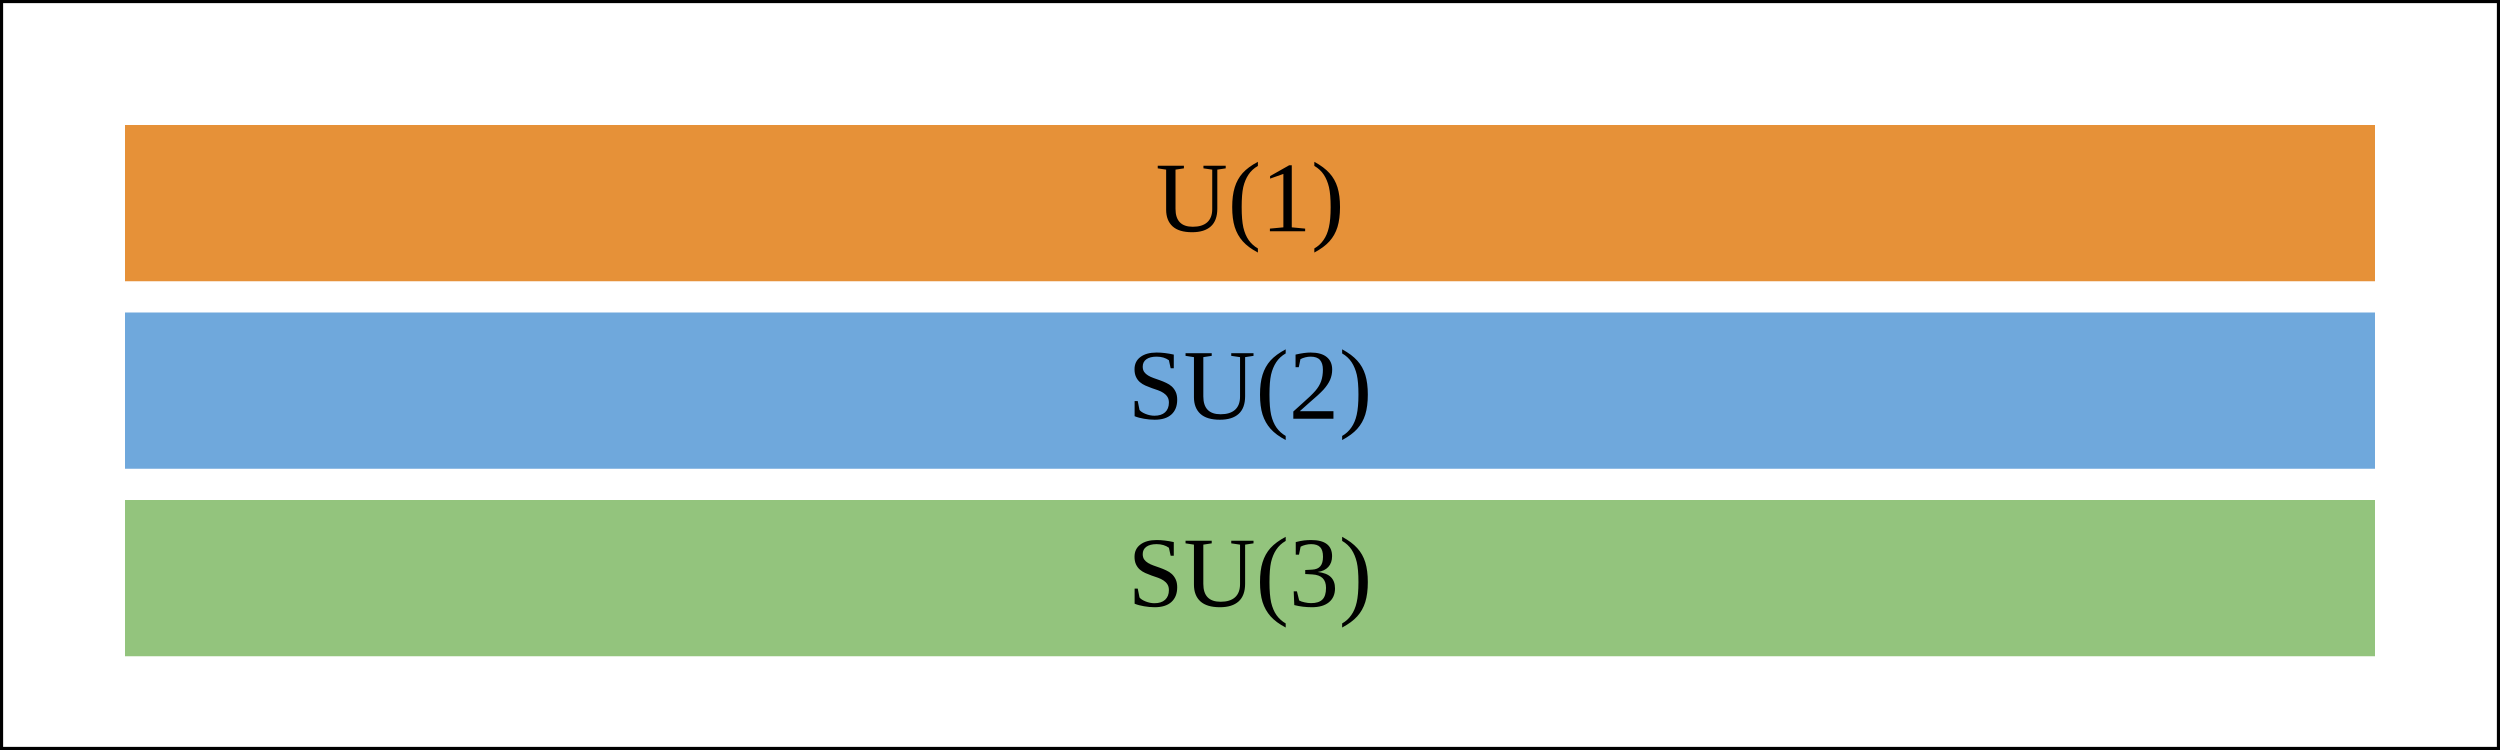
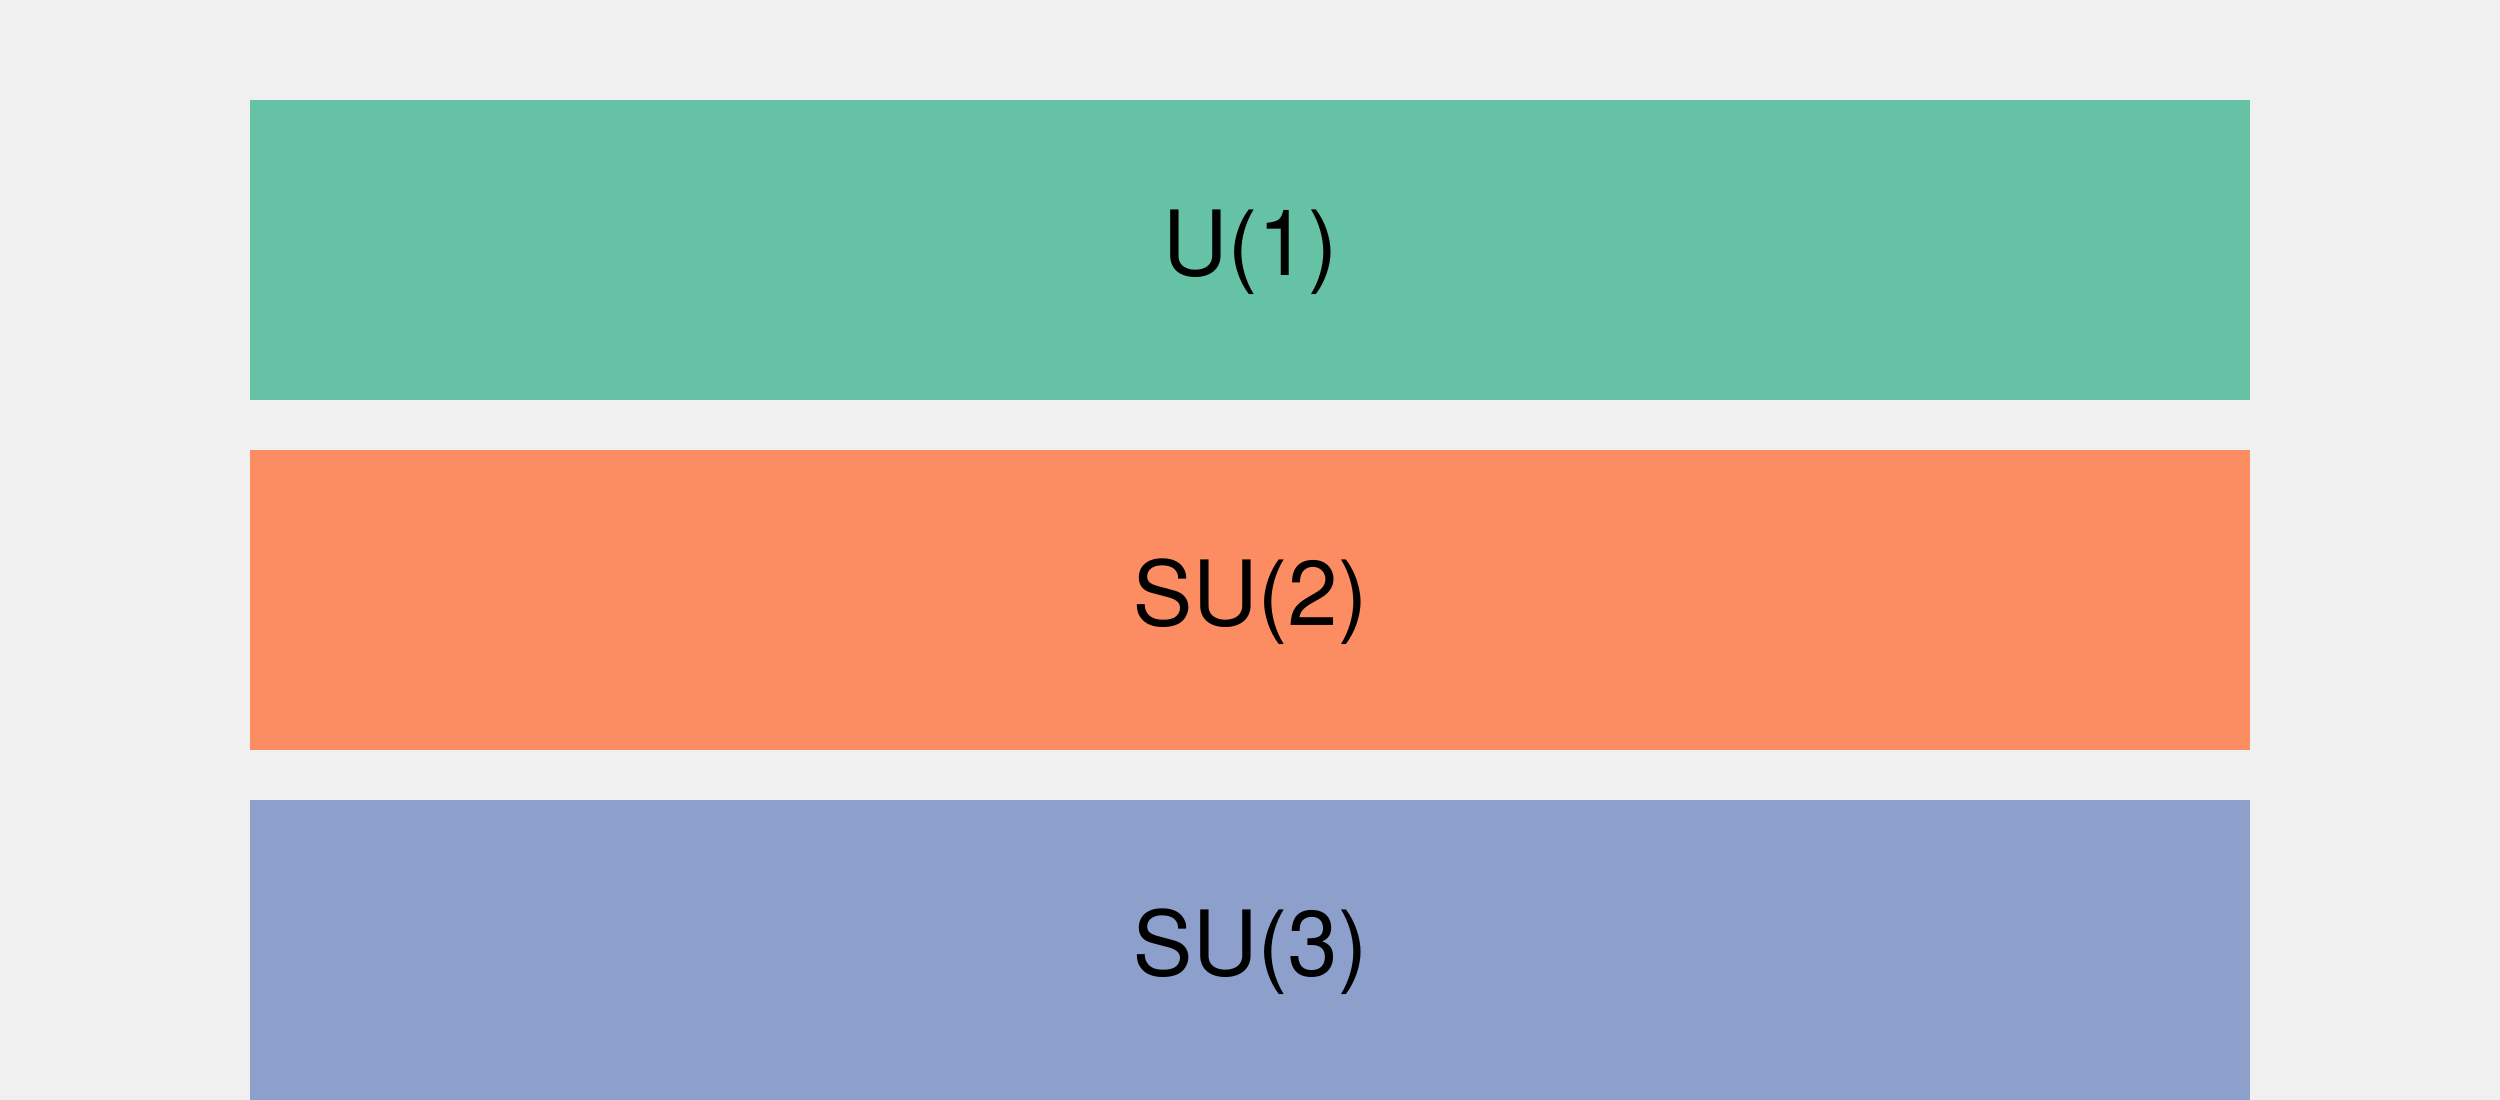
- <svg xmlns="http://www.w3.org/2000/svg" width="400" height="120">
-   <rect x="0" y="0" width="400" height="120" fill="#fff" stroke="#000" />
-   <rect x="20" y="20" width="360" height="25" fill="#e69138" />
-   <rect x="20" y="50" width="360" height="25" fill="#6fa8dc" />
-   <rect x="20" y="80" width="360" height="25" fill="#93c47d" />
-   <text x="200" y="37" font-size="16" text-anchor="middle" fill="#000">U(1)</text>
-   <text x="200" y="67" font-size="16" text-anchor="middle" fill="#000">SU(2)</text>
-   <text x="200" y="97" font-size="16" text-anchor="middle" fill="#000">SU(3)</text>
+ <svg xmlns="http://www.w3.org/2000/svg" width="500" height="220" font-family="Helvetica,Arial,sans-serif">
+   <rect x="50" y="20" width="400" height="60" fill="#66c2a5" />
+   <rect x="50" y="90" width="400" height="60" fill="#fc8d62" />
+   <rect x="50" y="160" width="400" height="60" fill="#8da0cb" />
+   <g font-size="18" fill="#000" text-anchor="middle">
+     <text x="250" y="55">U(1)</text>
+     <text x="250" y="125">SU(2)</text>
+     <text x="250" y="195">SU(3)</text>
+   </g>
+   <defs>
+     <marker id="arrow" viewBox="0 0 10 10" refX="5" refY="5" markerWidth="6" markerHeight="6" orient="auto">
+       <path d="M0 0 L10 5 L0 10 z" fill="#fff" />
+     </marker>
+   </defs>
+   <line x1="250" y1="220" x2="250" y2="260" stroke="#fff" stroke-width="4" marker-end="url(#arrow)" />
+   <rect x="200" y="260" width="100" height="28" fill="#fafafa" stroke="#333" />
+   <text x="250" y="280" font-size="14" text-anchor="middle">Curvature</text>
</svg>
